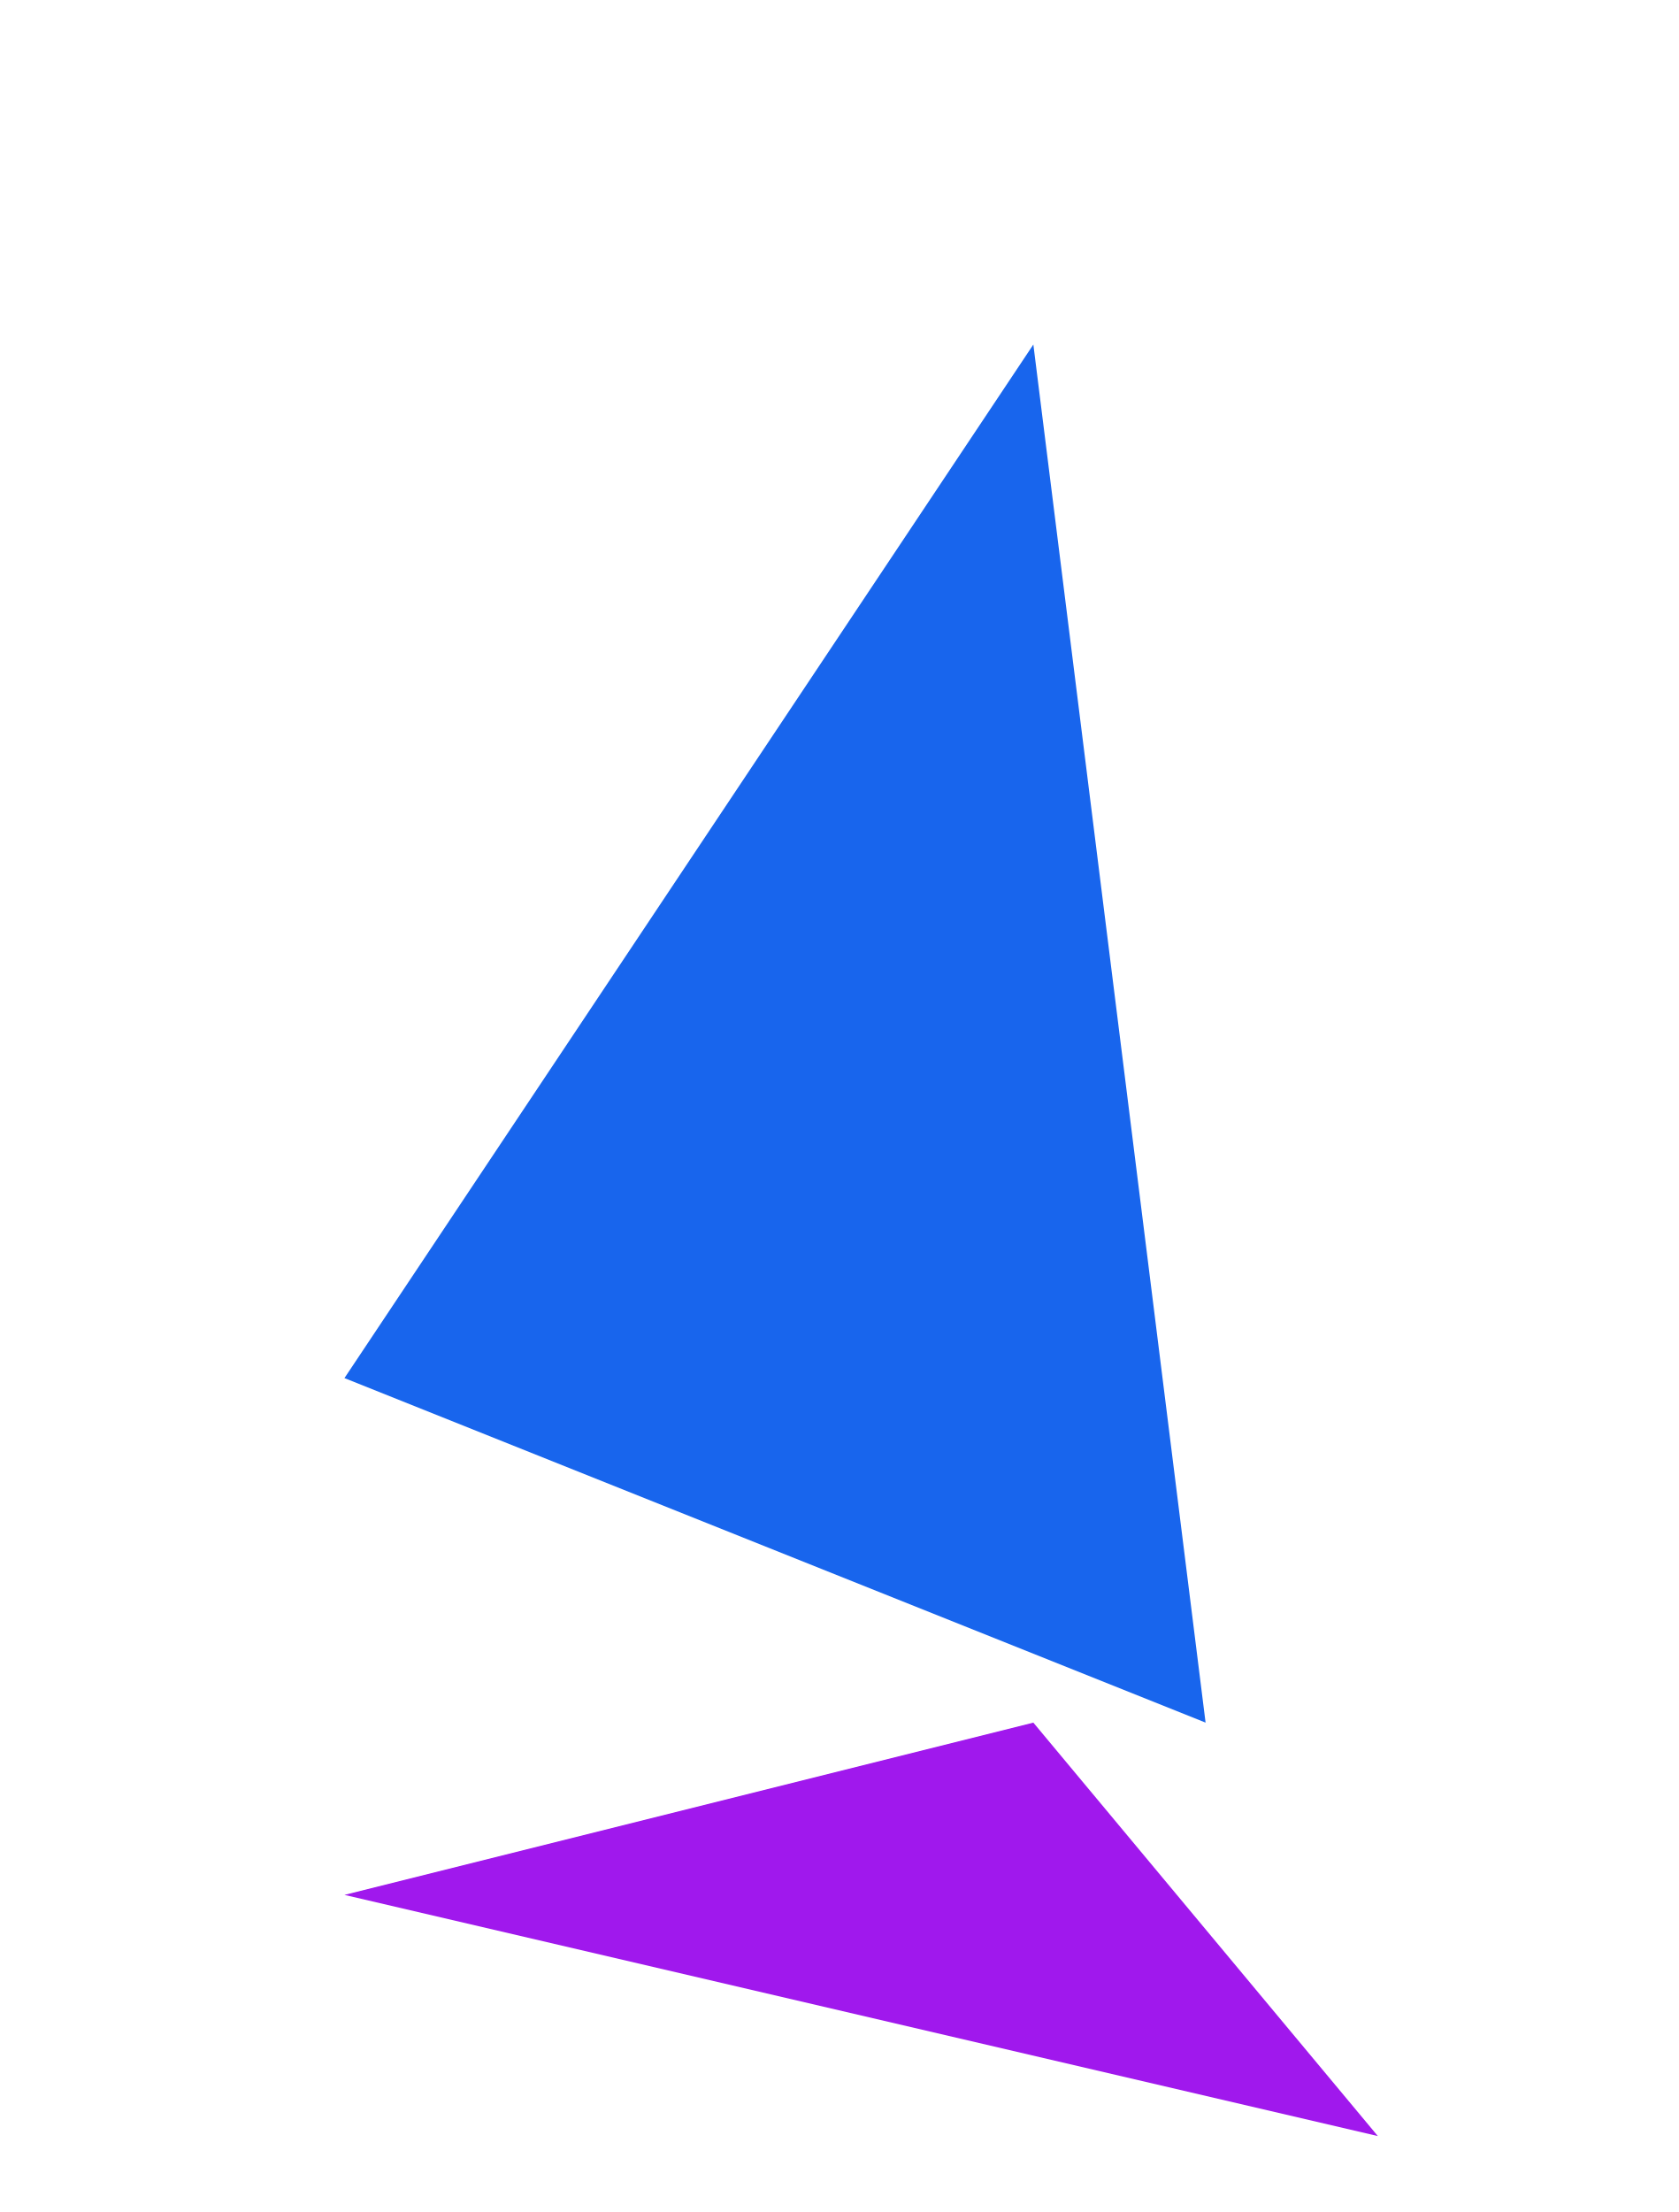
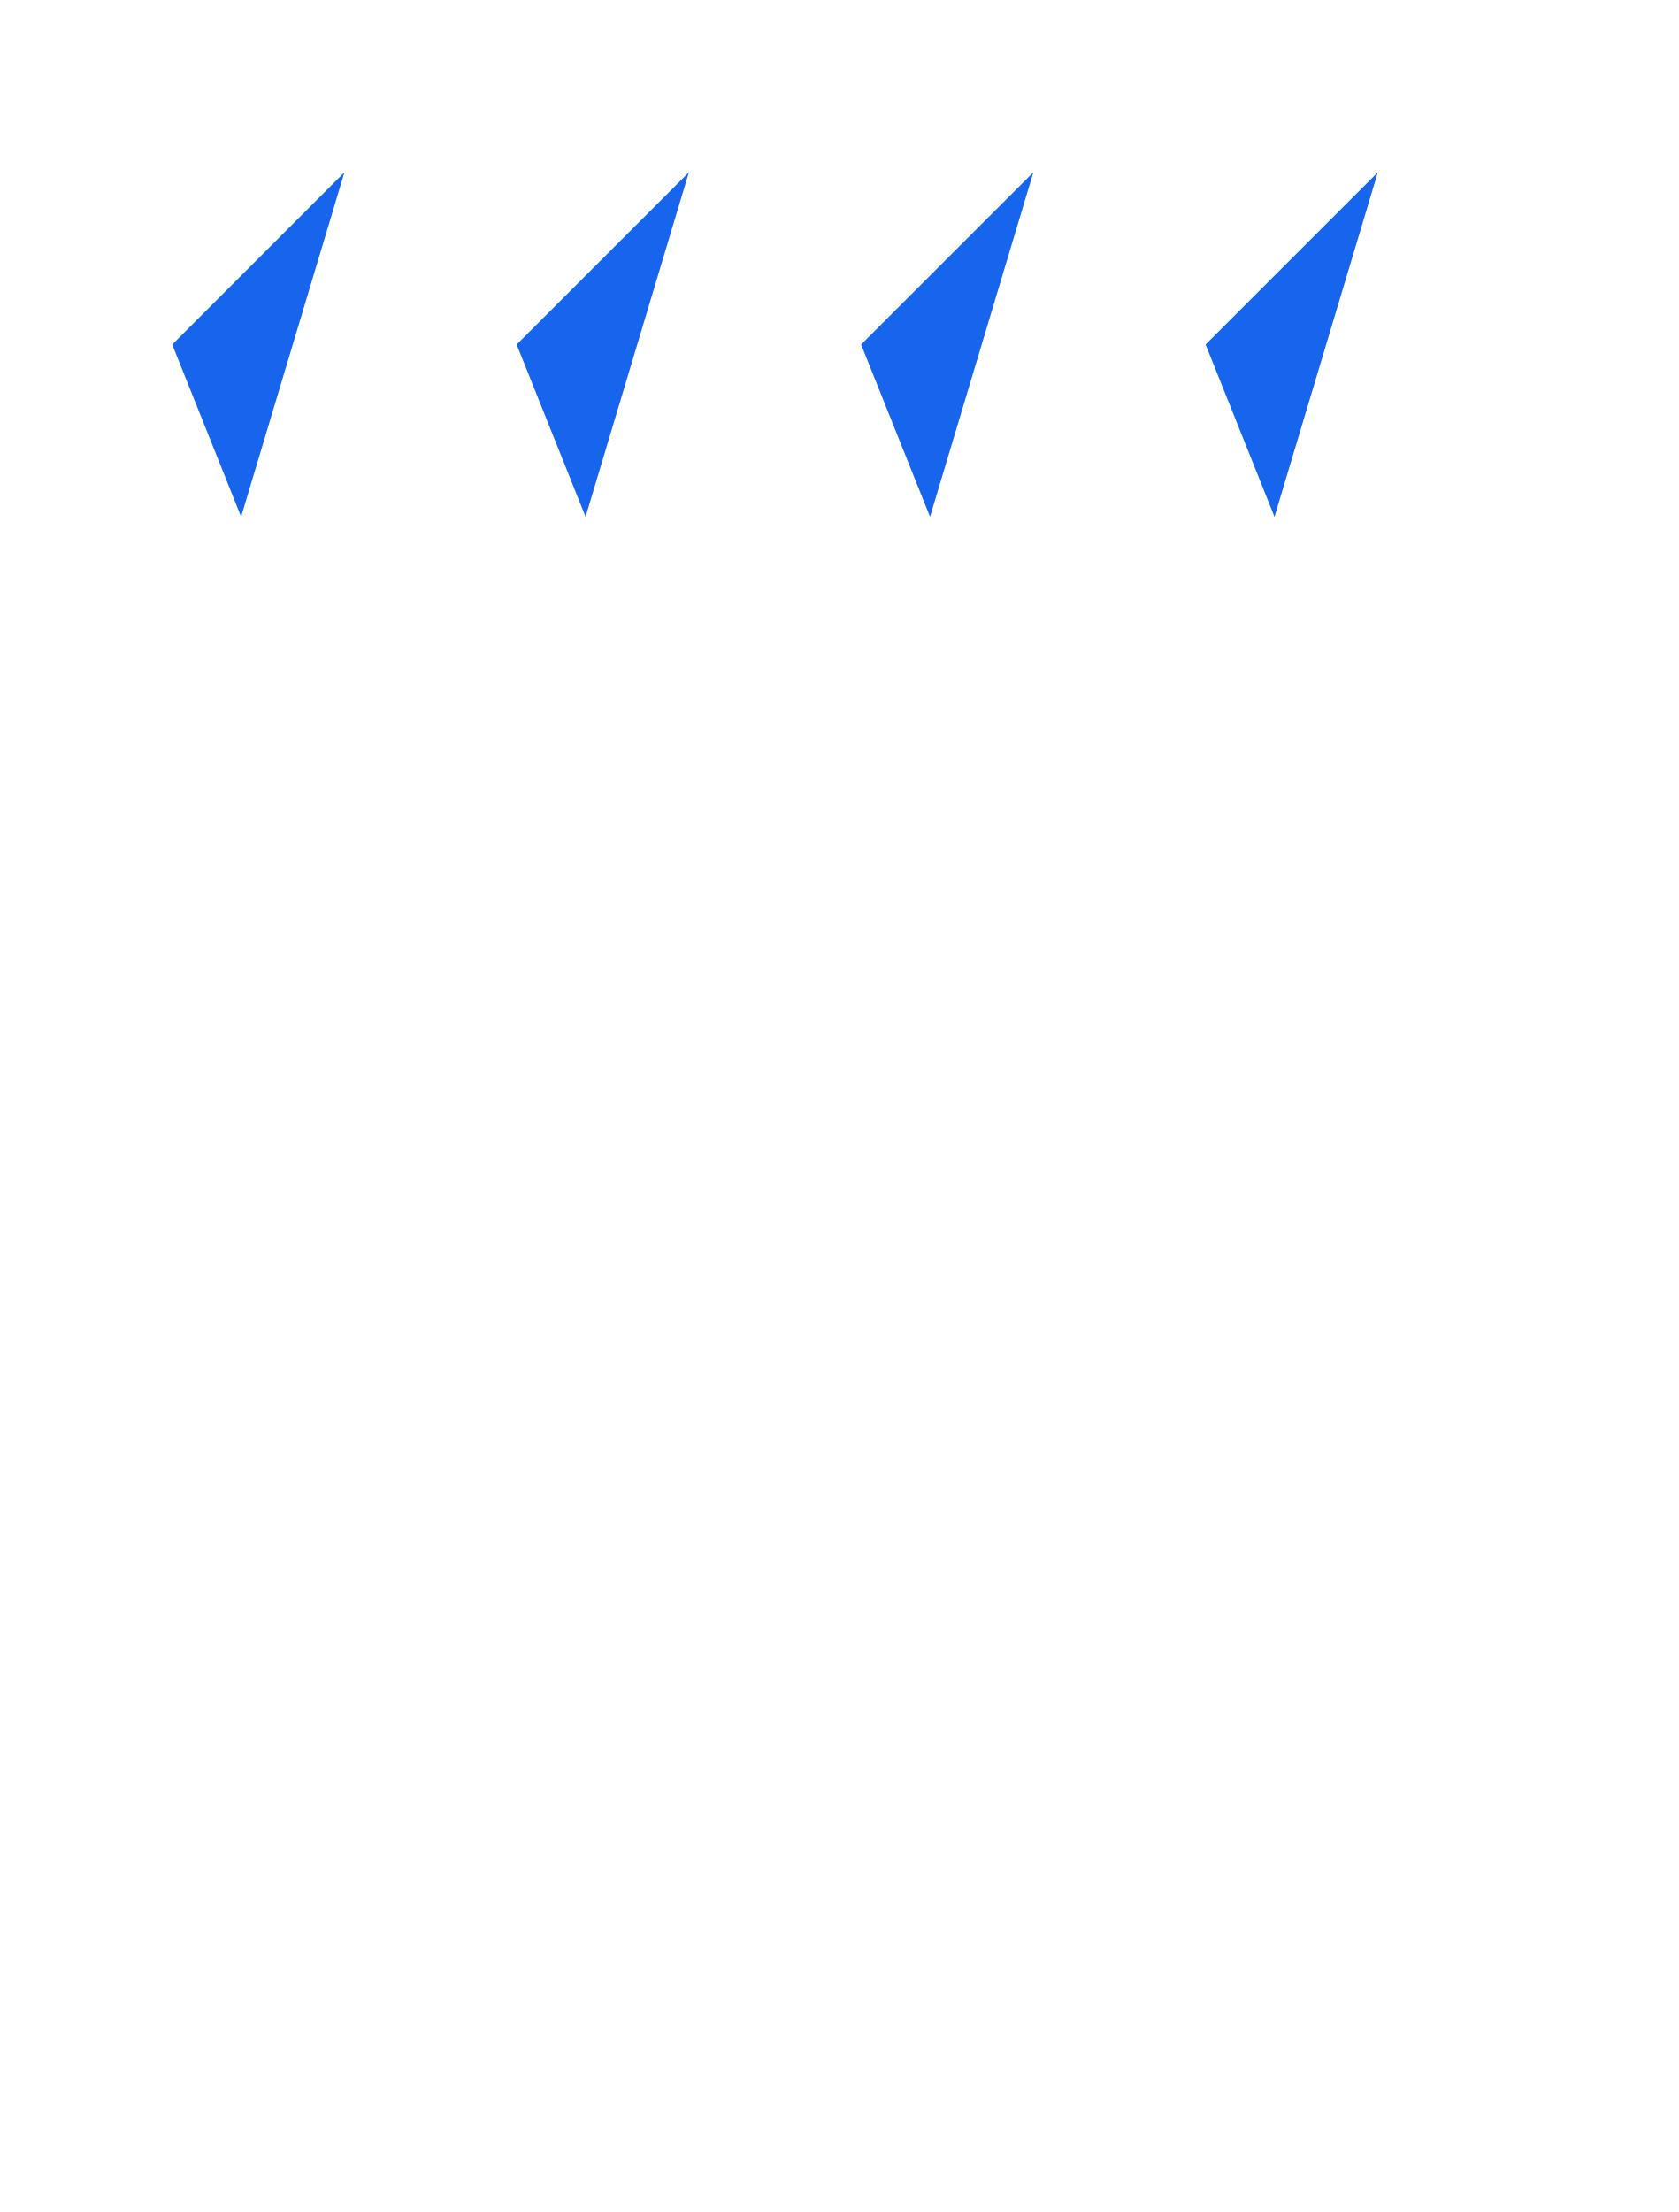
<svg xmlns="http://www.w3.org/2000/svg" version="1.1" id="Layer_1" x="0px" y="0px" width="487.211px" height="642.045px" viewBox="0 0 487.211 642.045" enable-background="new 0 0 487.211 642.045" xml:space="preserve">
-   <polygon fill="#1865ED" points="100,400 300,100 350,500" />
-   <polygon fill="#A018ED" points="100,550 400,620 300,500 " />
+   <polygon fill="#1865ed" points="50,100 100,50 70,150" />
+   <polygon fill="#1865ed" points="200,50 170,150 150,100" />
+   <polygon fill="#1865ed" points="270,150 250,100 300,50" />
+   <polygon fill="#1865ed" points="370,150 400,50 350,100" />
</svg>
